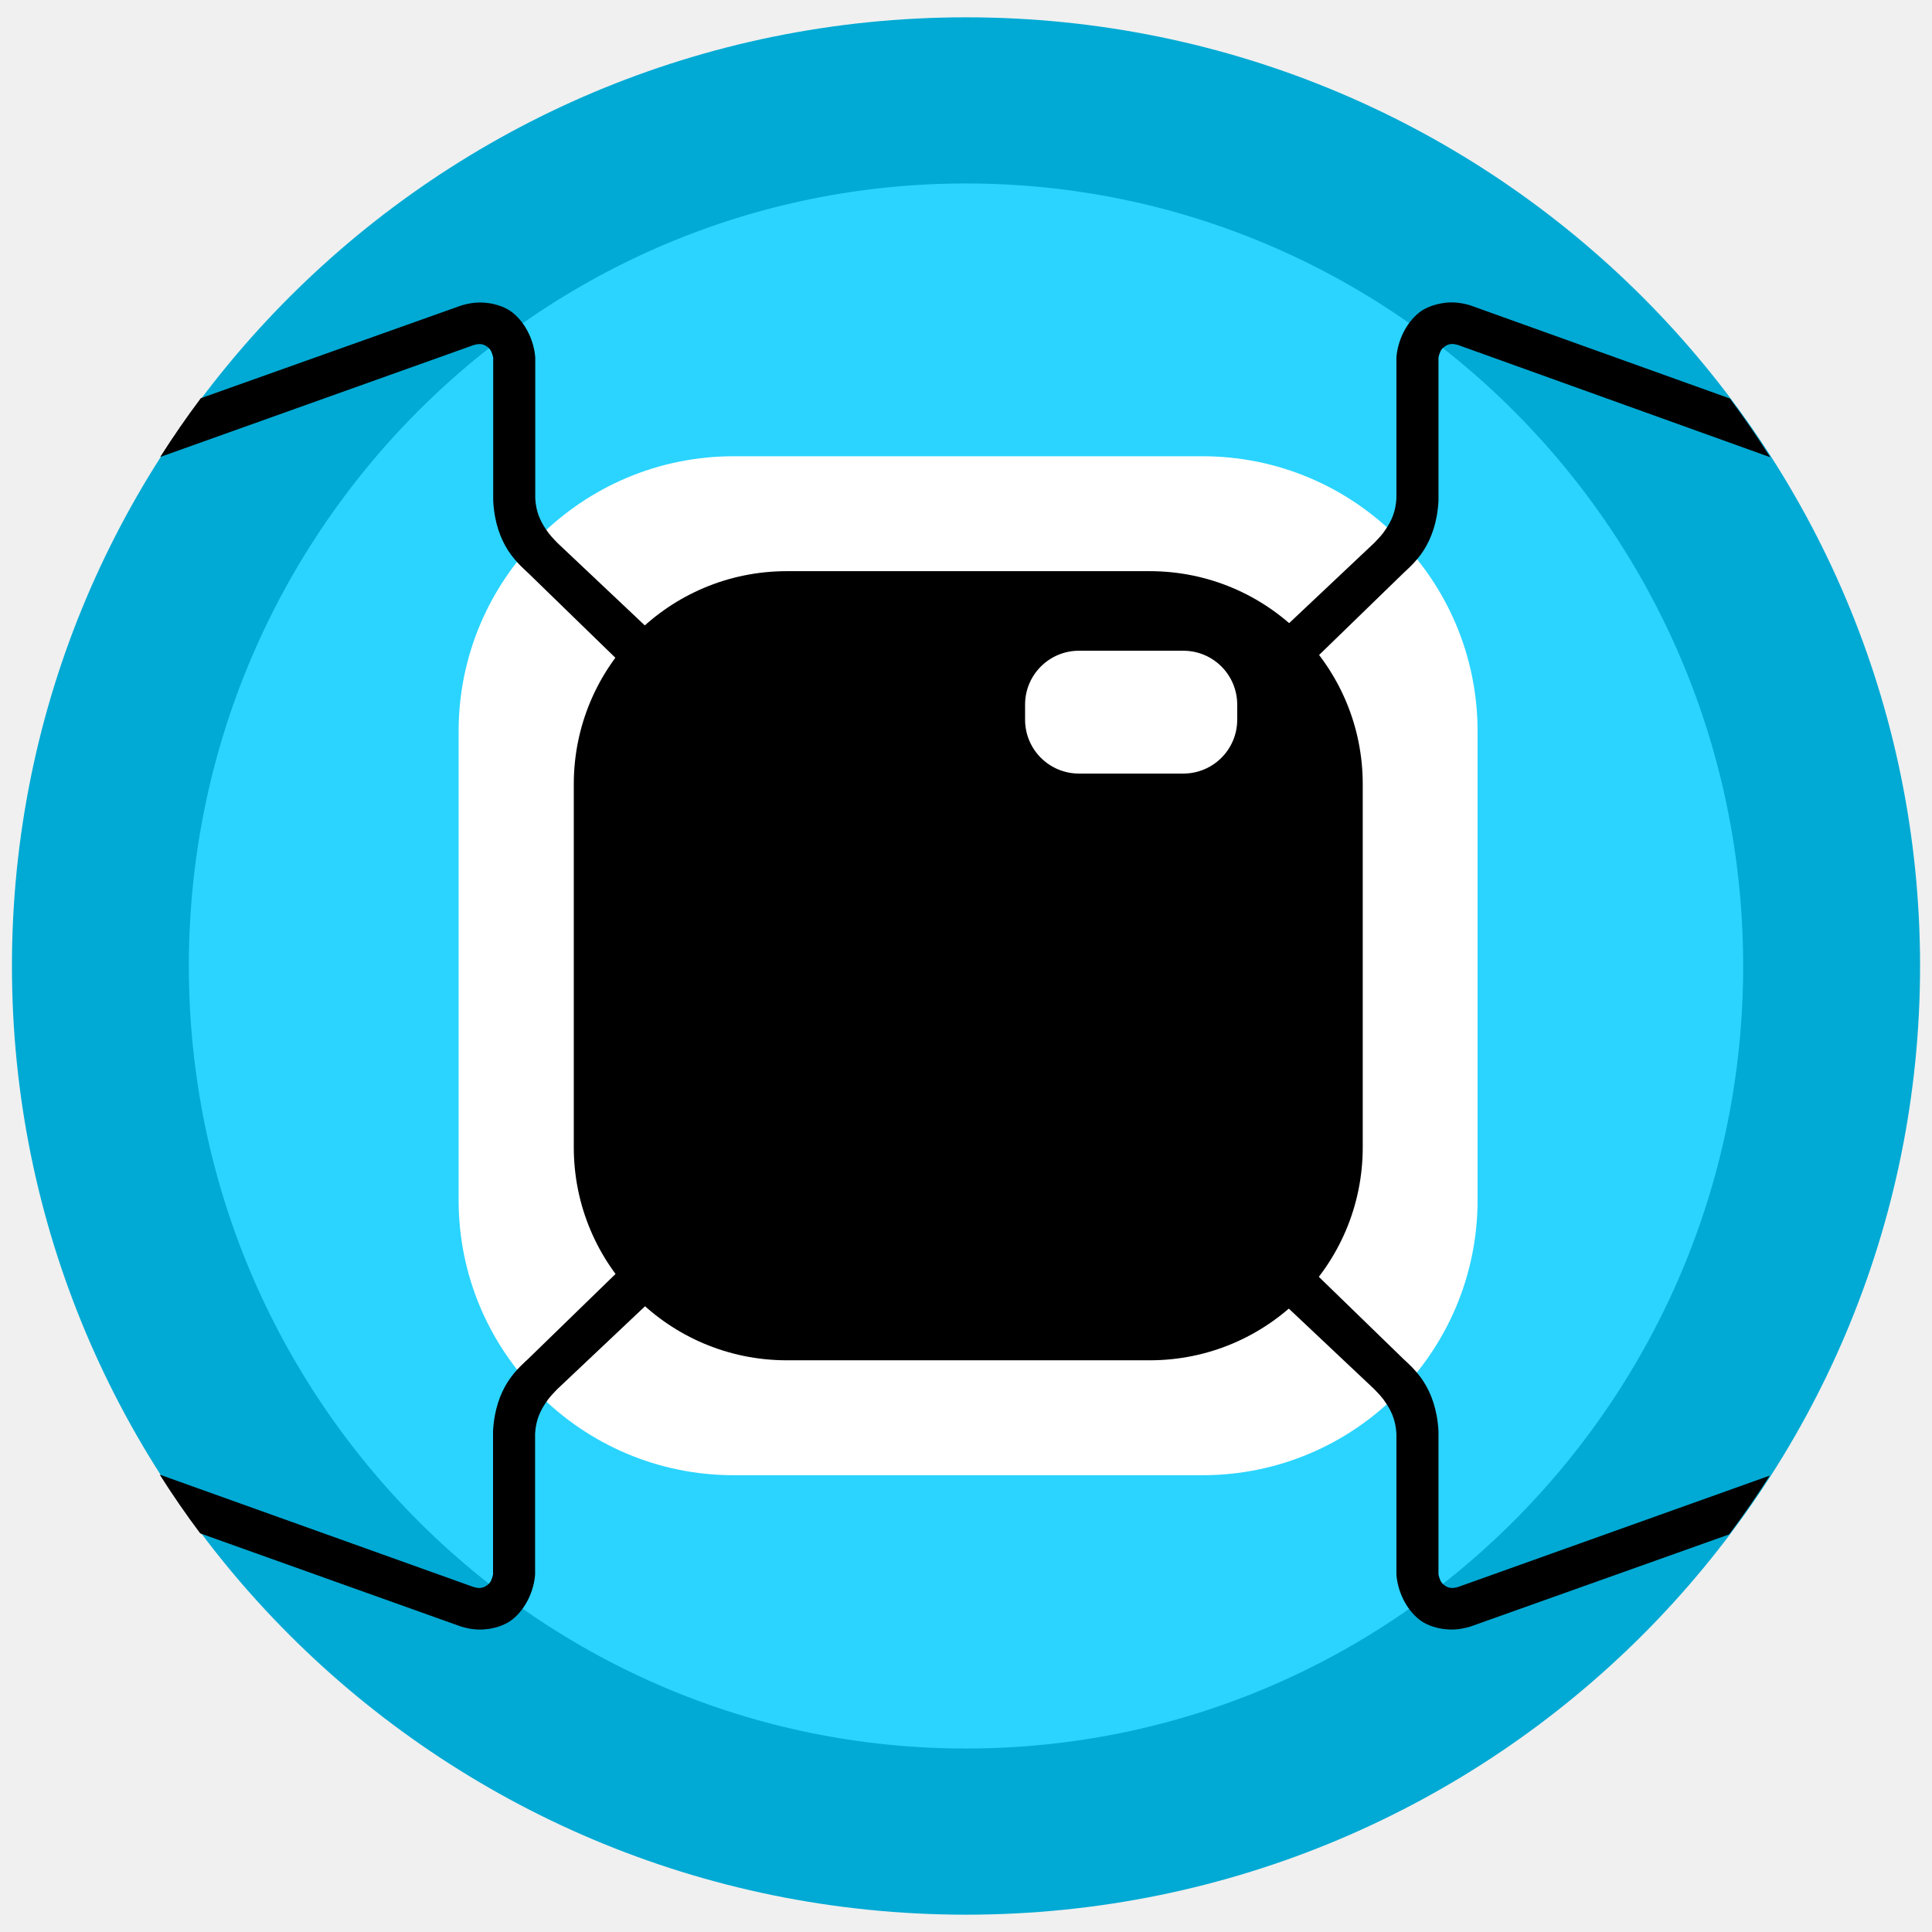
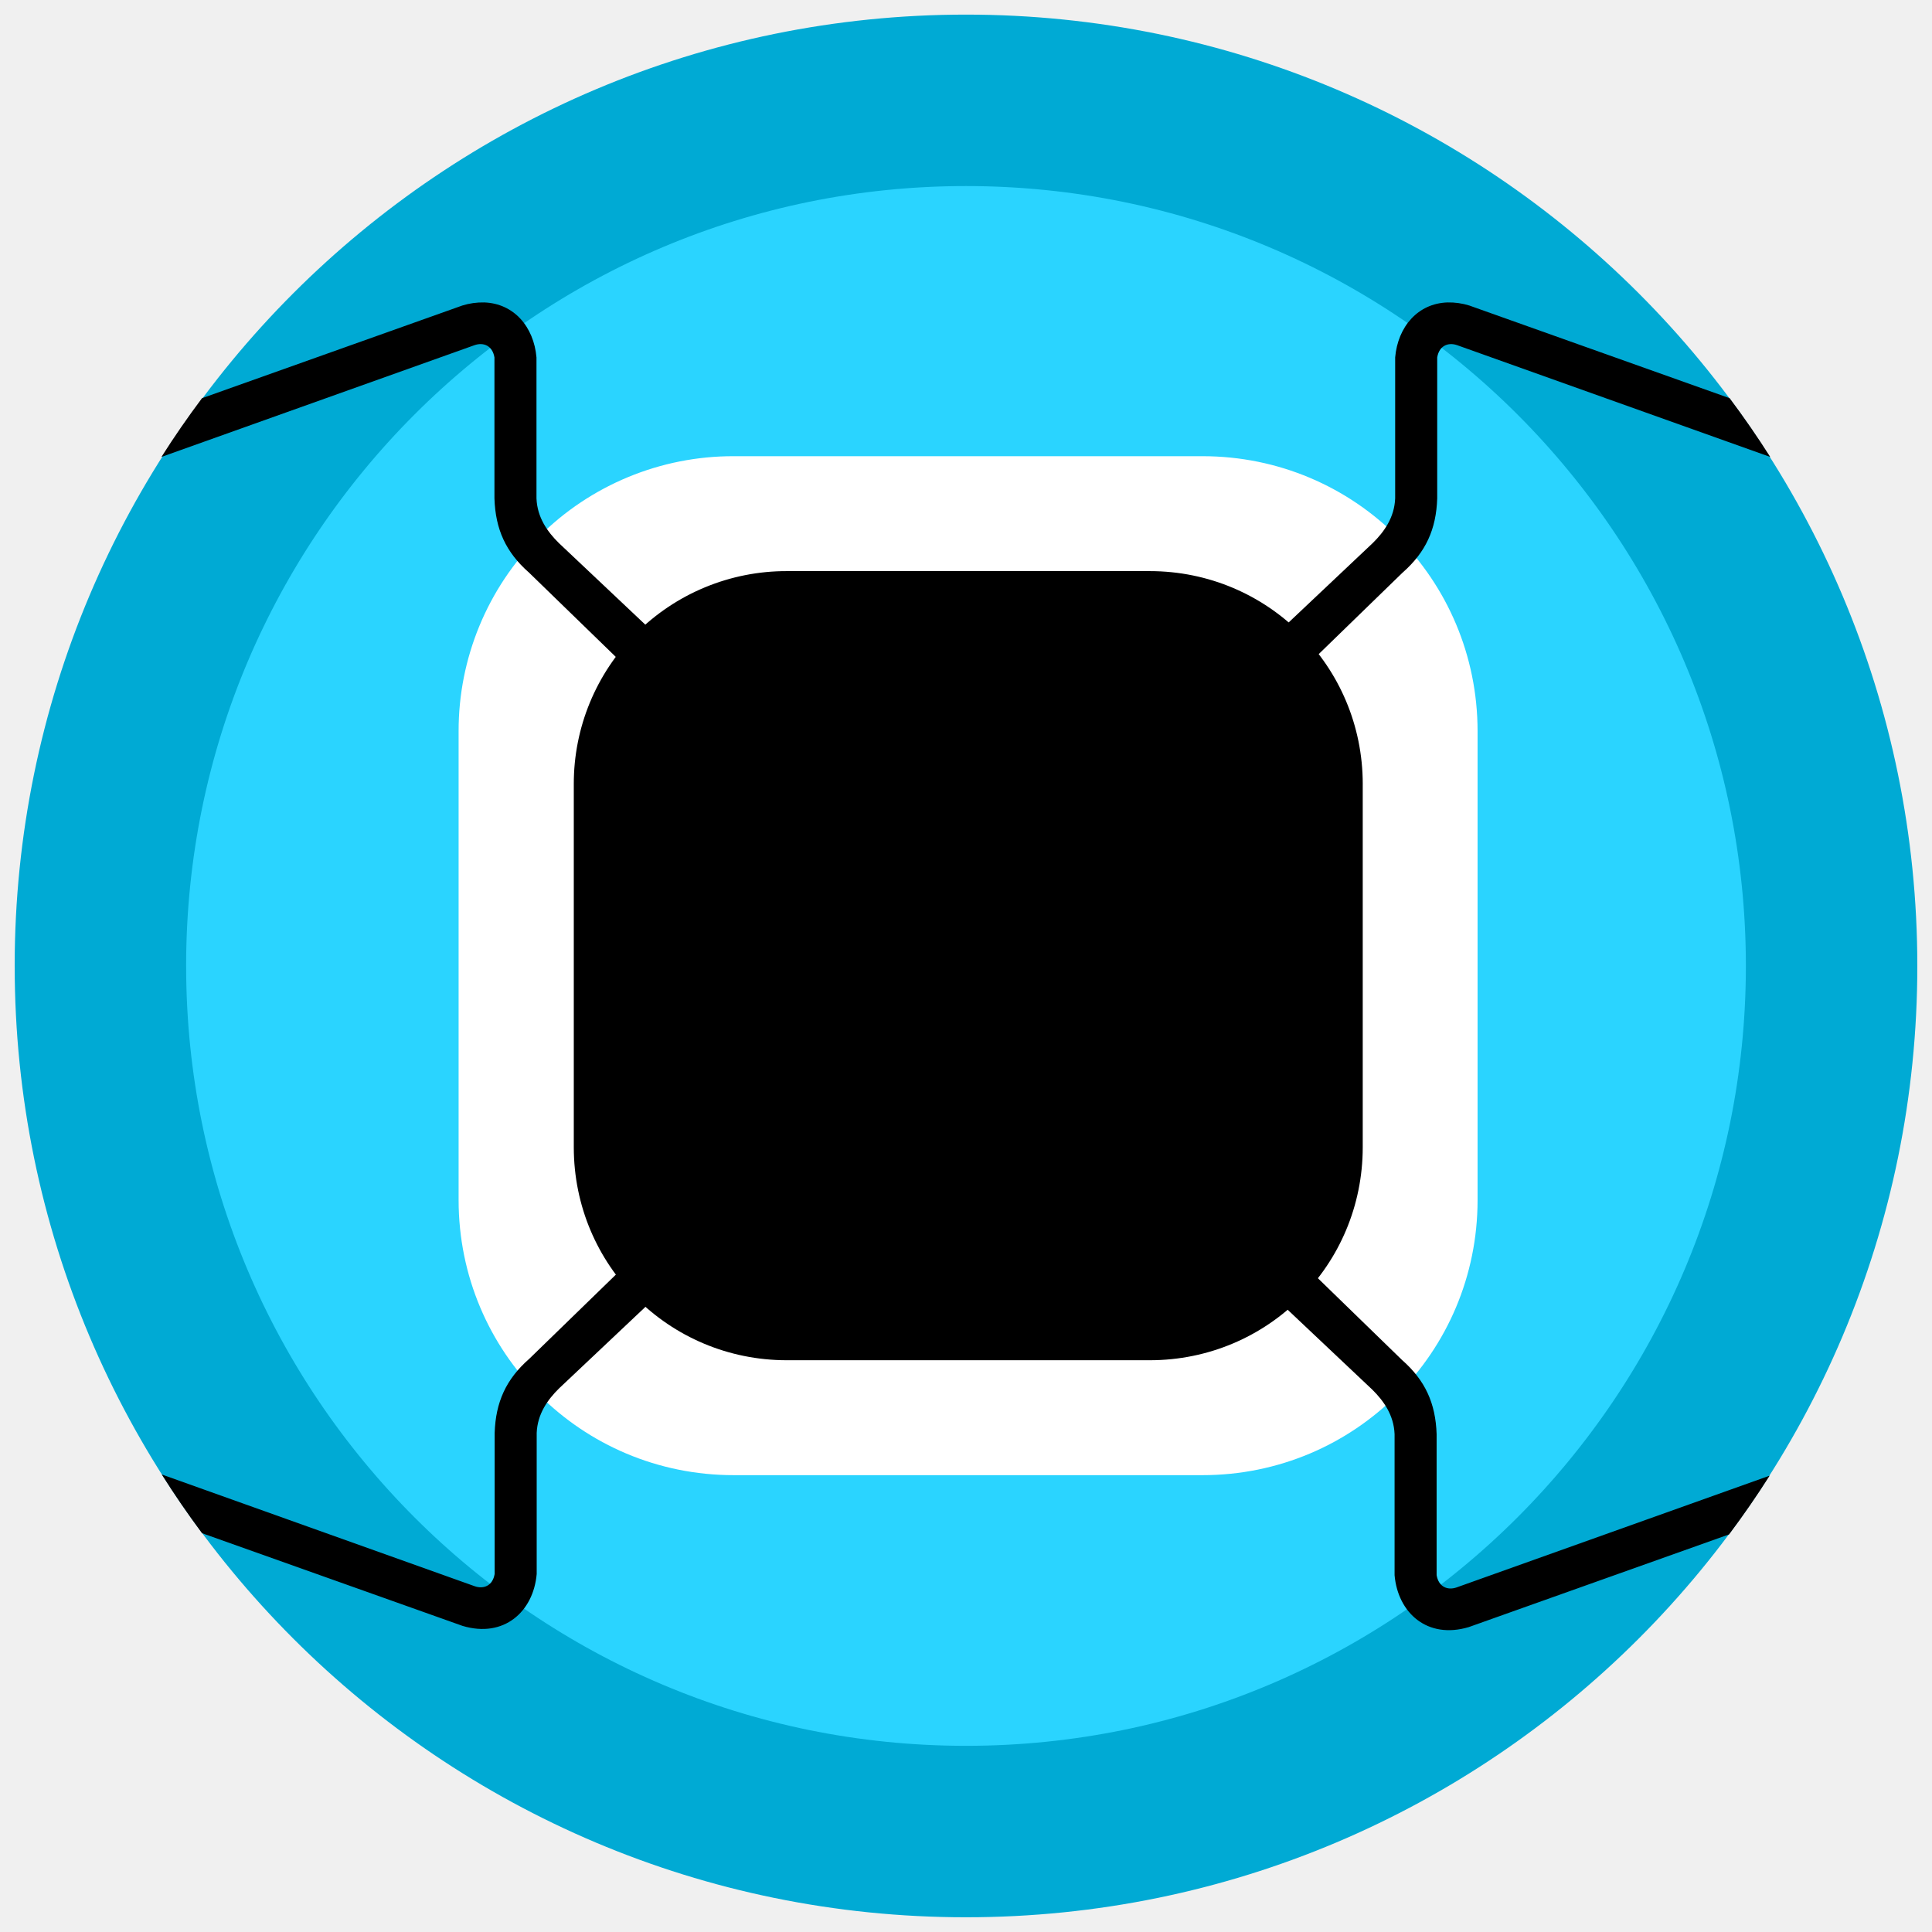
- <svg xmlns="http://www.w3.org/2000/svg" width="120" height="120" id="svg3125" version="1.1">
-   <defs id="defs3127" />
-   <g id="layer1" transform="translate(0,-932.3622)">
-     <g id="g2990" transform="matrix(0.9833333,0,0,0.9833333,0.9999997,16.53937)">
-       <path style="fill:#2ad4ff;fill-opacity:1;stroke:#00aad4;stroke-width:11.909;stroke-miterlimit:4;stroke-opacity:1;stroke-dasharray:none;display:inline" id="path3042" d="m 40.911,-17.948 c 0,34.264 -26.089,62.04 -58.272,62.04 -32.183,0 -58.272,-27.776 -58.272,-62.04 0,-34.264 26.089,-62.04 58.272,-62.04 32.183,0 58.272,27.776 58.272,62.04 z" transform="matrix(-0.9382856,0,0,-0.8812965,43.711,976.5446)" />
-       <rect rx="17.38" transform="matrix(0,1,-1,0,0,0)" ry="17.38" y="-92.314" x="960.164" height="64.363" width="64.363" id="rect4056" style="fill:#ffffff;fill-opacity:1;stroke:none;display:inline" />
-       <path id="path3902" d="m 90.156,950.487 c -0.56,0.08 -1.145,0.282 -1.563,0.625 -0.835,0.685 -1.329,1.794 -1.406,2.812 l 0,8.906 c -0.05,0.894 -0.35,1.444 -0.625,1.875 -0.275,0.43 -0.481,0.62 -0.781,0.938 l -5.469,5.156 1.875,2.031 5.469,-5.312 c 0.063,-0.065 0.77,-0.654 1.25,-1.406 0.48,-0.752 0.863,-1.76 0.938,-3.125 0.003,-0.05 0.003,-0.106 0,-0.157 l 0,-8.75 0,-0.157 c 0.06,-0.255 0.134,-0.48 0.312,-0.625 0.216,-0.175 0.451,-0.312 0.937,-0.157 l 19.709,7.086 c -0.825,-1.297 -1.633,-2.484 -2.553,-3.711 l -16.375,-5.875 c -0.622,-0.193 -1.158,-0.236 -1.719,-0.157 z" style="fill:#000000;fill-opacity:1;stroke:none;display:inline" />
-       <path style="fill:#000000;fill-opacity:1;stroke:none;display:inline" d="m 29.823,950.487 c 0.56,0.08 1.145,0.28 1.563,0.625 0.835,0.685 1.329,1.794 1.406,2.812 l 0,8.907 c 0.05,0.894 0.35,1.444 0.625,1.875 0.275,0.43 0.481,0.62 0.781,0.938 l 5.577,5.264 -1.875,2.031 -5.577,-5.421 c -0.063,-0.065 -0.77,-0.654 -1.25,-1.407 -0.48,-0.752 -0.863,-1.76 -0.937,-3.125 -0.003,-0.05 -0.003,-0.105 0,-0.155 l 0,-8.75 0,-0.155 c -0.06,-0.255 -0.134,-0.48 -0.312,-0.625 -0.216,-0.175 -0.451,-0.31 -0.937,-0.155 l -19.784,7.064 c 0.825,-1.298 1.643,-2.484 2.563,-3.711 l 16.44,-5.853 c 0.622,-0.19 1.158,-0.235 1.719,-0.155 z" id="path3935" />
-       <path style="fill:#000000;fill-opacity:1;stroke:none;display:inline" d="m 90.156,1034.241 c -0.56,-0.08 -1.145,-0.28 -1.563,-0.625 -0.835,-0.684 -1.329,-1.794 -1.406,-2.812 l 0,-8.906 c -0.05,-0.894 -0.35,-1.444 -0.625,-1.875 -0.275,-0.43 -0.481,-0.62 -0.781,-0.938 l -5.469,-5.156 1.875,-2.031 5.469,5.312 c 0.063,0.065 0.77,0.654 1.25,1.407 0.48,0.752 0.863,1.76 0.938,3.125 0.003,0.05 0.003,0.105 0,0.155 l 0,8.75 0,0.155 c 0.06,0.255 0.134,0.48 0.312,0.625 0.216,0.175 0.451,0.31 0.937,0.155 l 19.677,-7.031 c -0.825,1.298 -1.648,2.488 -2.568,3.715 l -16.329,5.816 c -0.622,0.19 -1.158,0.235 -1.719,0.155 z" id="path3937" />
-       <path id="path3939" d="m 29.814,1034.241 c 0.56,-0.08 1.145,-0.28 1.562,-0.625 0.835,-0.684 1.329,-1.794 1.406,-2.812 l 0,-8.906 c 0.05,-0.894 0.35,-1.444 0.625,-1.875 0.275,-0.43 0.481,-0.62 0.781,-0.938 l 5.628,-5.315 -1.875,-2.031 -5.628,5.471 c -0.063,0.065 -0.77,0.654 -1.25,1.407 -0.48,0.752 -0.863,1.76 -0.937,3.125 -0.003,0.05 -0.003,0.105 0,0.155 l 0,8.75 0,0.155 c -0.06,0.255 -0.134,0.48 -0.312,0.625 -0.216,0.175 -0.451,0.31 -0.937,0.155 l -19.807,-7.093 c 0.825,1.298 1.639,2.484 2.559,3.711 l 16.467,5.883 c 0.622,0.19 1.158,0.235 1.719,0.155 z" style="fill:#000000;fill-opacity:1;stroke:none;display:inline" />
-       <rect rx="13.457" transform="matrix(0,1,-1,0,0,0)" style="fill:#000000;fill-opacity:1;stroke:none;display:inline" id="rect4797-2" width="49.845" height="49.834" x="967.423" y="-85.06" ry="13.457" />
-       <rect rx="3.402" ry="3.402" y="972.449" x="63.732" height="7.758" width="13.399" id="rect4095" style="fill:#ffffff;fill-opacity:1;stroke:none;display:inline" />
-     </g>
-   </g>
+ <svg xmlns="http://www.w3.org/2000/svg" viewBox="0 0 120 120">
+   <path d="M6.236 59.997C6.236 30.303 30.306 6.232 60 6.232c29.693 0 53.764 24.071 53.764 53.765 0 29.693-24.072 53.764-53.764 53.764-29.693 0-53.763-24.07-53.763-53.764z" style="fill:#2ad4ff;fill-opacity:1;stroke:#00aad4;stroke-width:10.649;stroke-miterlimit:4;stroke-linecap:butt;stroke-linejoin:round" />
+   <path transform="rotate(90)" fill="#fff" d="M45.425-91.775h29.11c9.468 0 17.09 7.622 17.09 17.09v29.11c0 9.468-7.622 17.09-17.09 17.09h-29.11a17.053 17.053 0 0 1-17.09-17.09v-29.11c0-9.468 7.622-17.09 17.09-17.09z" />
+   <path transform="rotate(90)" fill="#000" d="M48.706-84.642h22.548c7.331 0 13.233 5.902 13.233 13.233v22.538c0 7.33-5.902 13.232-13.233 13.232H48.706A13.204 13.204 0 0 1 35.473-48.87V-71.41c0-7.331 5.902-13.233 13.233-13.233z" />
+   <path fill="#000" d="M67.015 40.415H73.5a3.338 3.338 0 0 1 3.345 3.346v.938a3.338 3.338 0 0 1-3.345 3.345h-6.485a3.338 3.338 0 0 1-3.345-3.345v-.938a3.338 3.338 0 0 1 3.345-3.346z" />
+   <path fill="#000" d="M30.076 18.785a4.245 4.245 0 0 0-1.363.192l-16.166 5.755a56.655 56.655 0 0 0-2.52 3.649l19.455-6.945c.549-.187 1.106.03 1.229.765v8.758c.062 1.915.705 3.342 2.15 4.61l5.485 5.327 1.843-1.996-5.484-5.177c-.699-.691-1.336-1.577-1.383-2.766v-8.758c-.165-1.903-1.407-3.352-3.246-3.414zm59.826 0c-1.839.062-3.08 1.511-3.246 3.414v8.758c-.047 1.189-.685 2.075-1.385 2.766L79.787 38.9l1.844 1.996 5.484-5.328c1.445-1.267 2.09-2.694 2.153-4.609v-8.758c.122-.734.68-.952 1.228-.765l19.455 6.945a56.684 56.684 0 0 0-2.521-3.649l-16.166-5.755a4.234 4.234 0 0 0-1.362-.192zM38.36 79.065l-5.484 5.33c-1.445 1.267-2.09 2.694-2.152 4.609v8.756c-.123.734-.68.954-1.229.767l-19.447-6.945a56.4 56.4 0 0 0 2.502 3.648l16.178 5.756c2.57.772 4.404-.88 4.607-3.222v-8.76c.047-1.189.686-2.073 1.385-2.764l5.484-5.177-1.844-1.999zm43.237.074-1.844 1.998 5.484 5.177c.7.692 1.336 1.575 1.383 2.764v8.76c.203 2.342 2.038 3.995 4.61 3.223l16.166-5.756a56.656 56.656 0 0 0 2.52-3.649L90.46 98.602c-.549.186-1.106-.034-1.229-.768v-8.756c-.062-1.915-.707-3.342-2.152-4.61l-5.484-5.33z" />
</svg>
